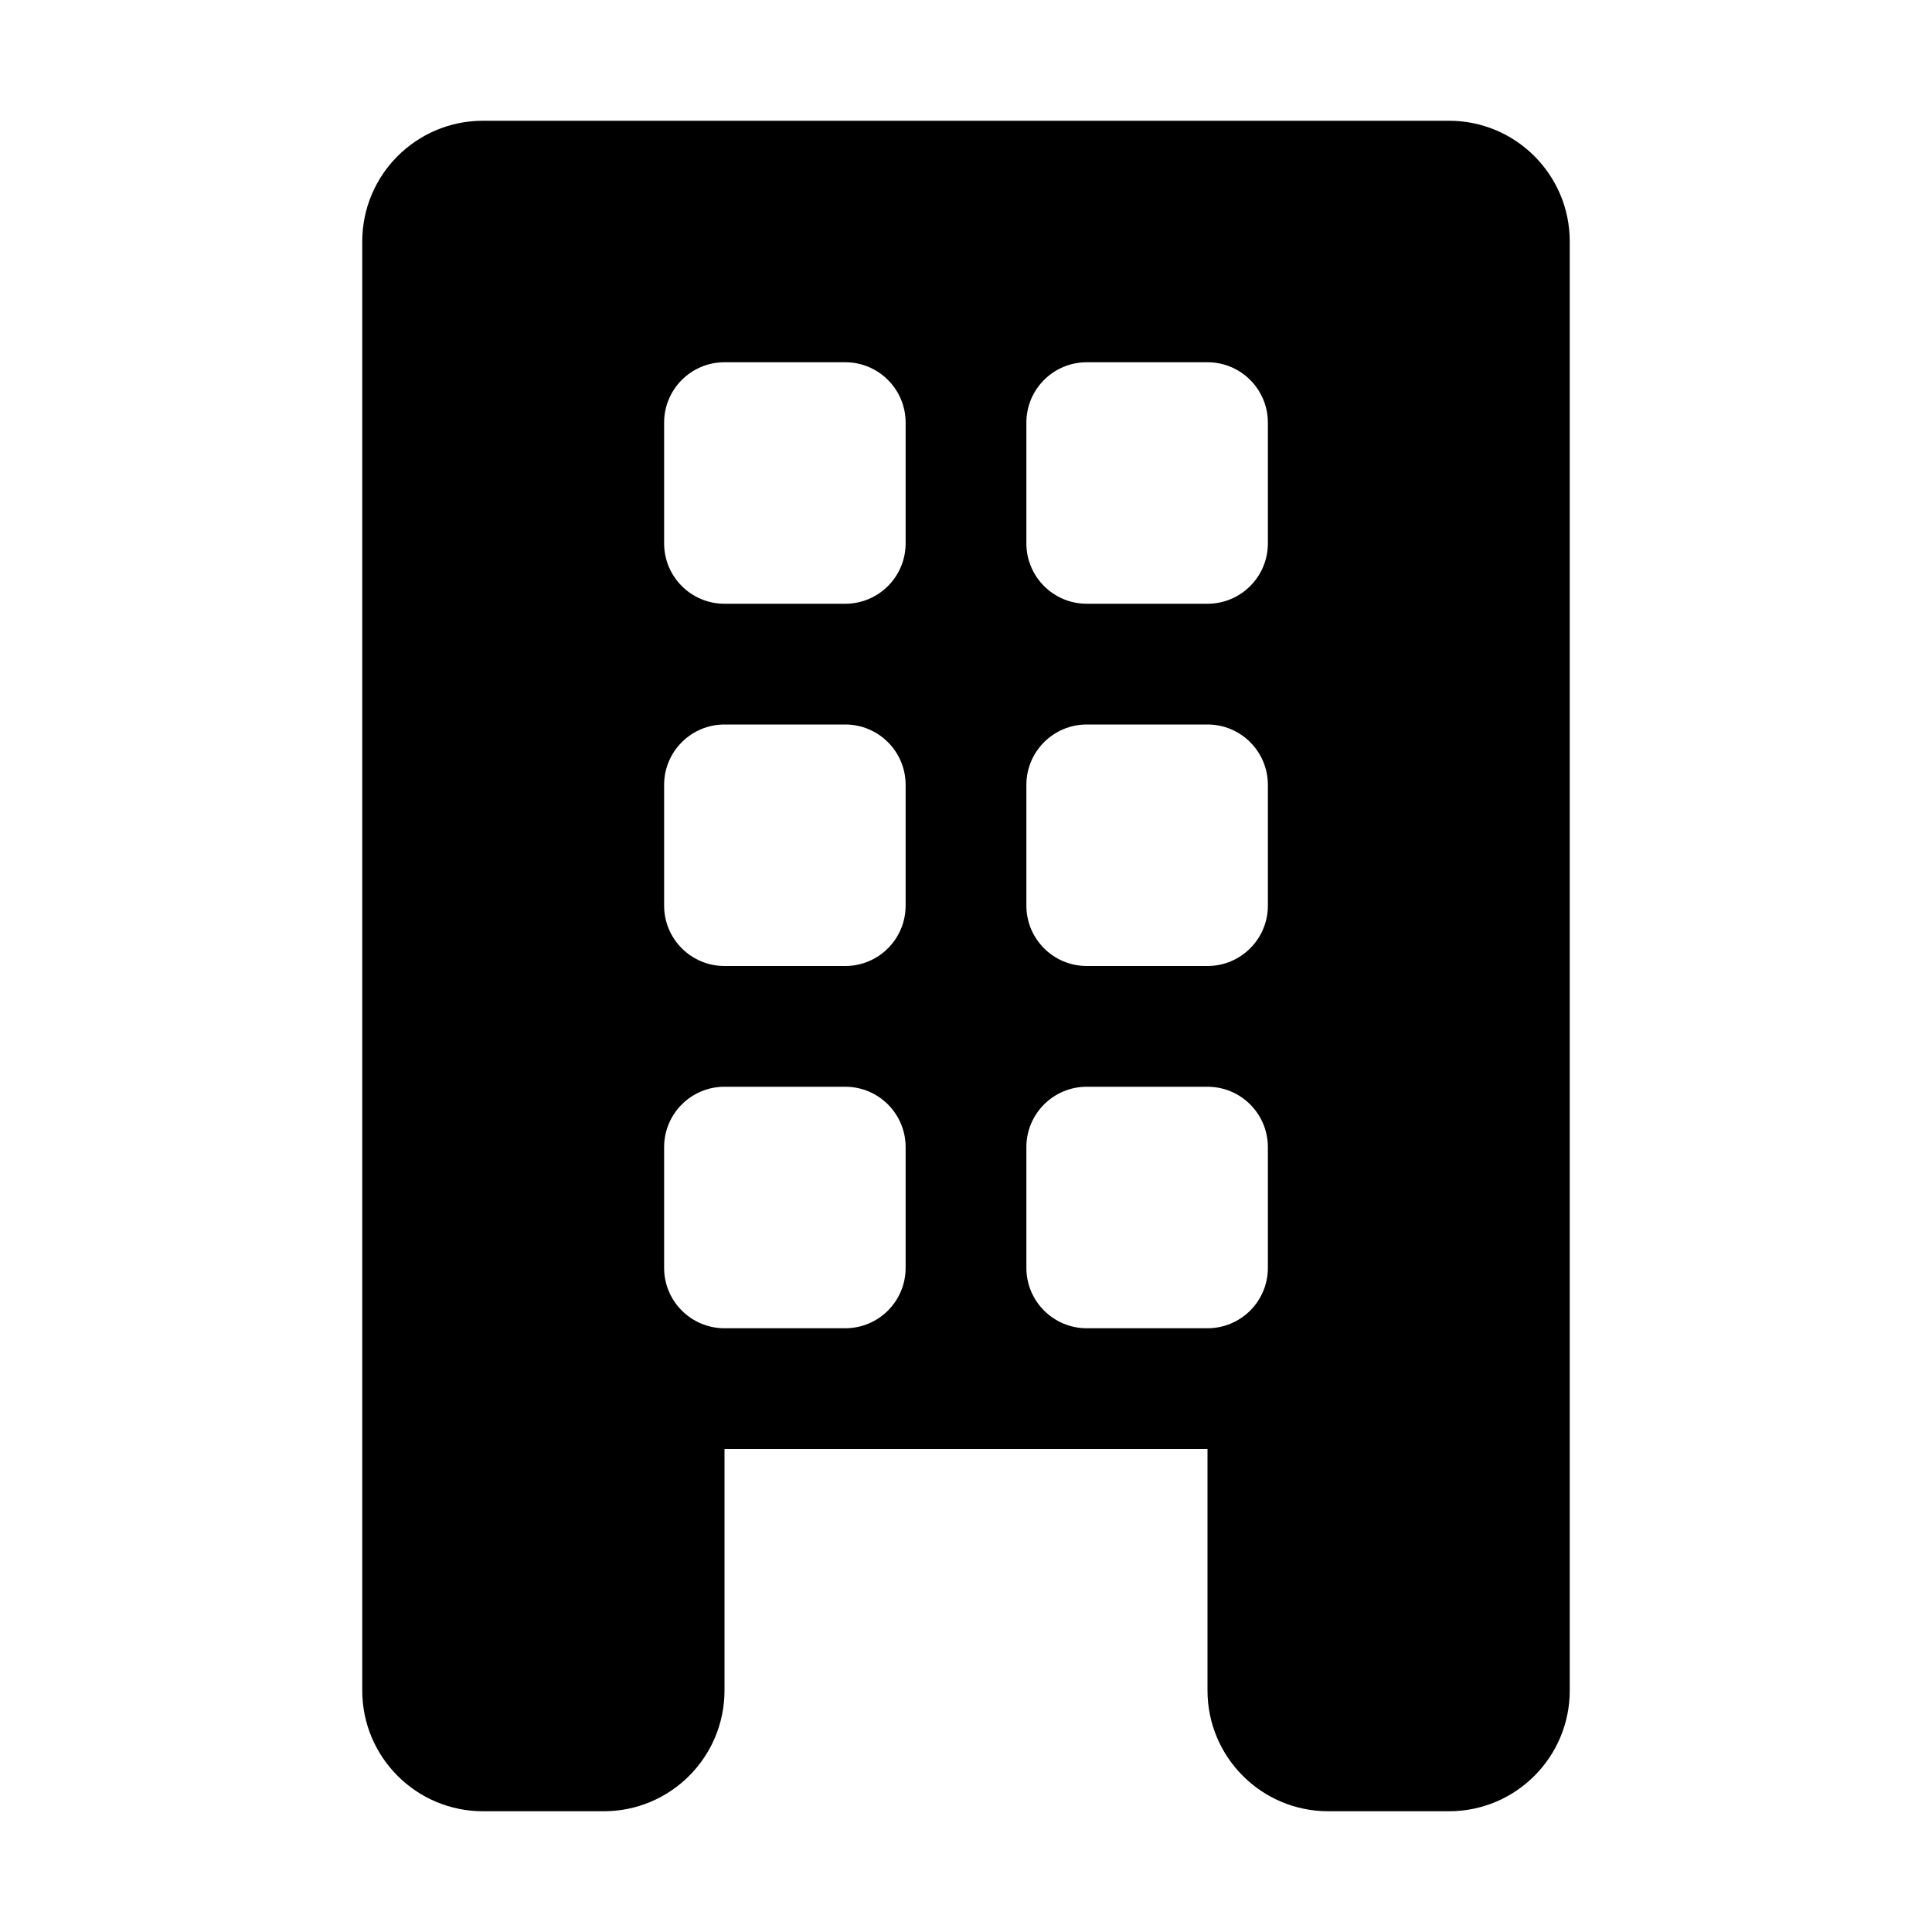
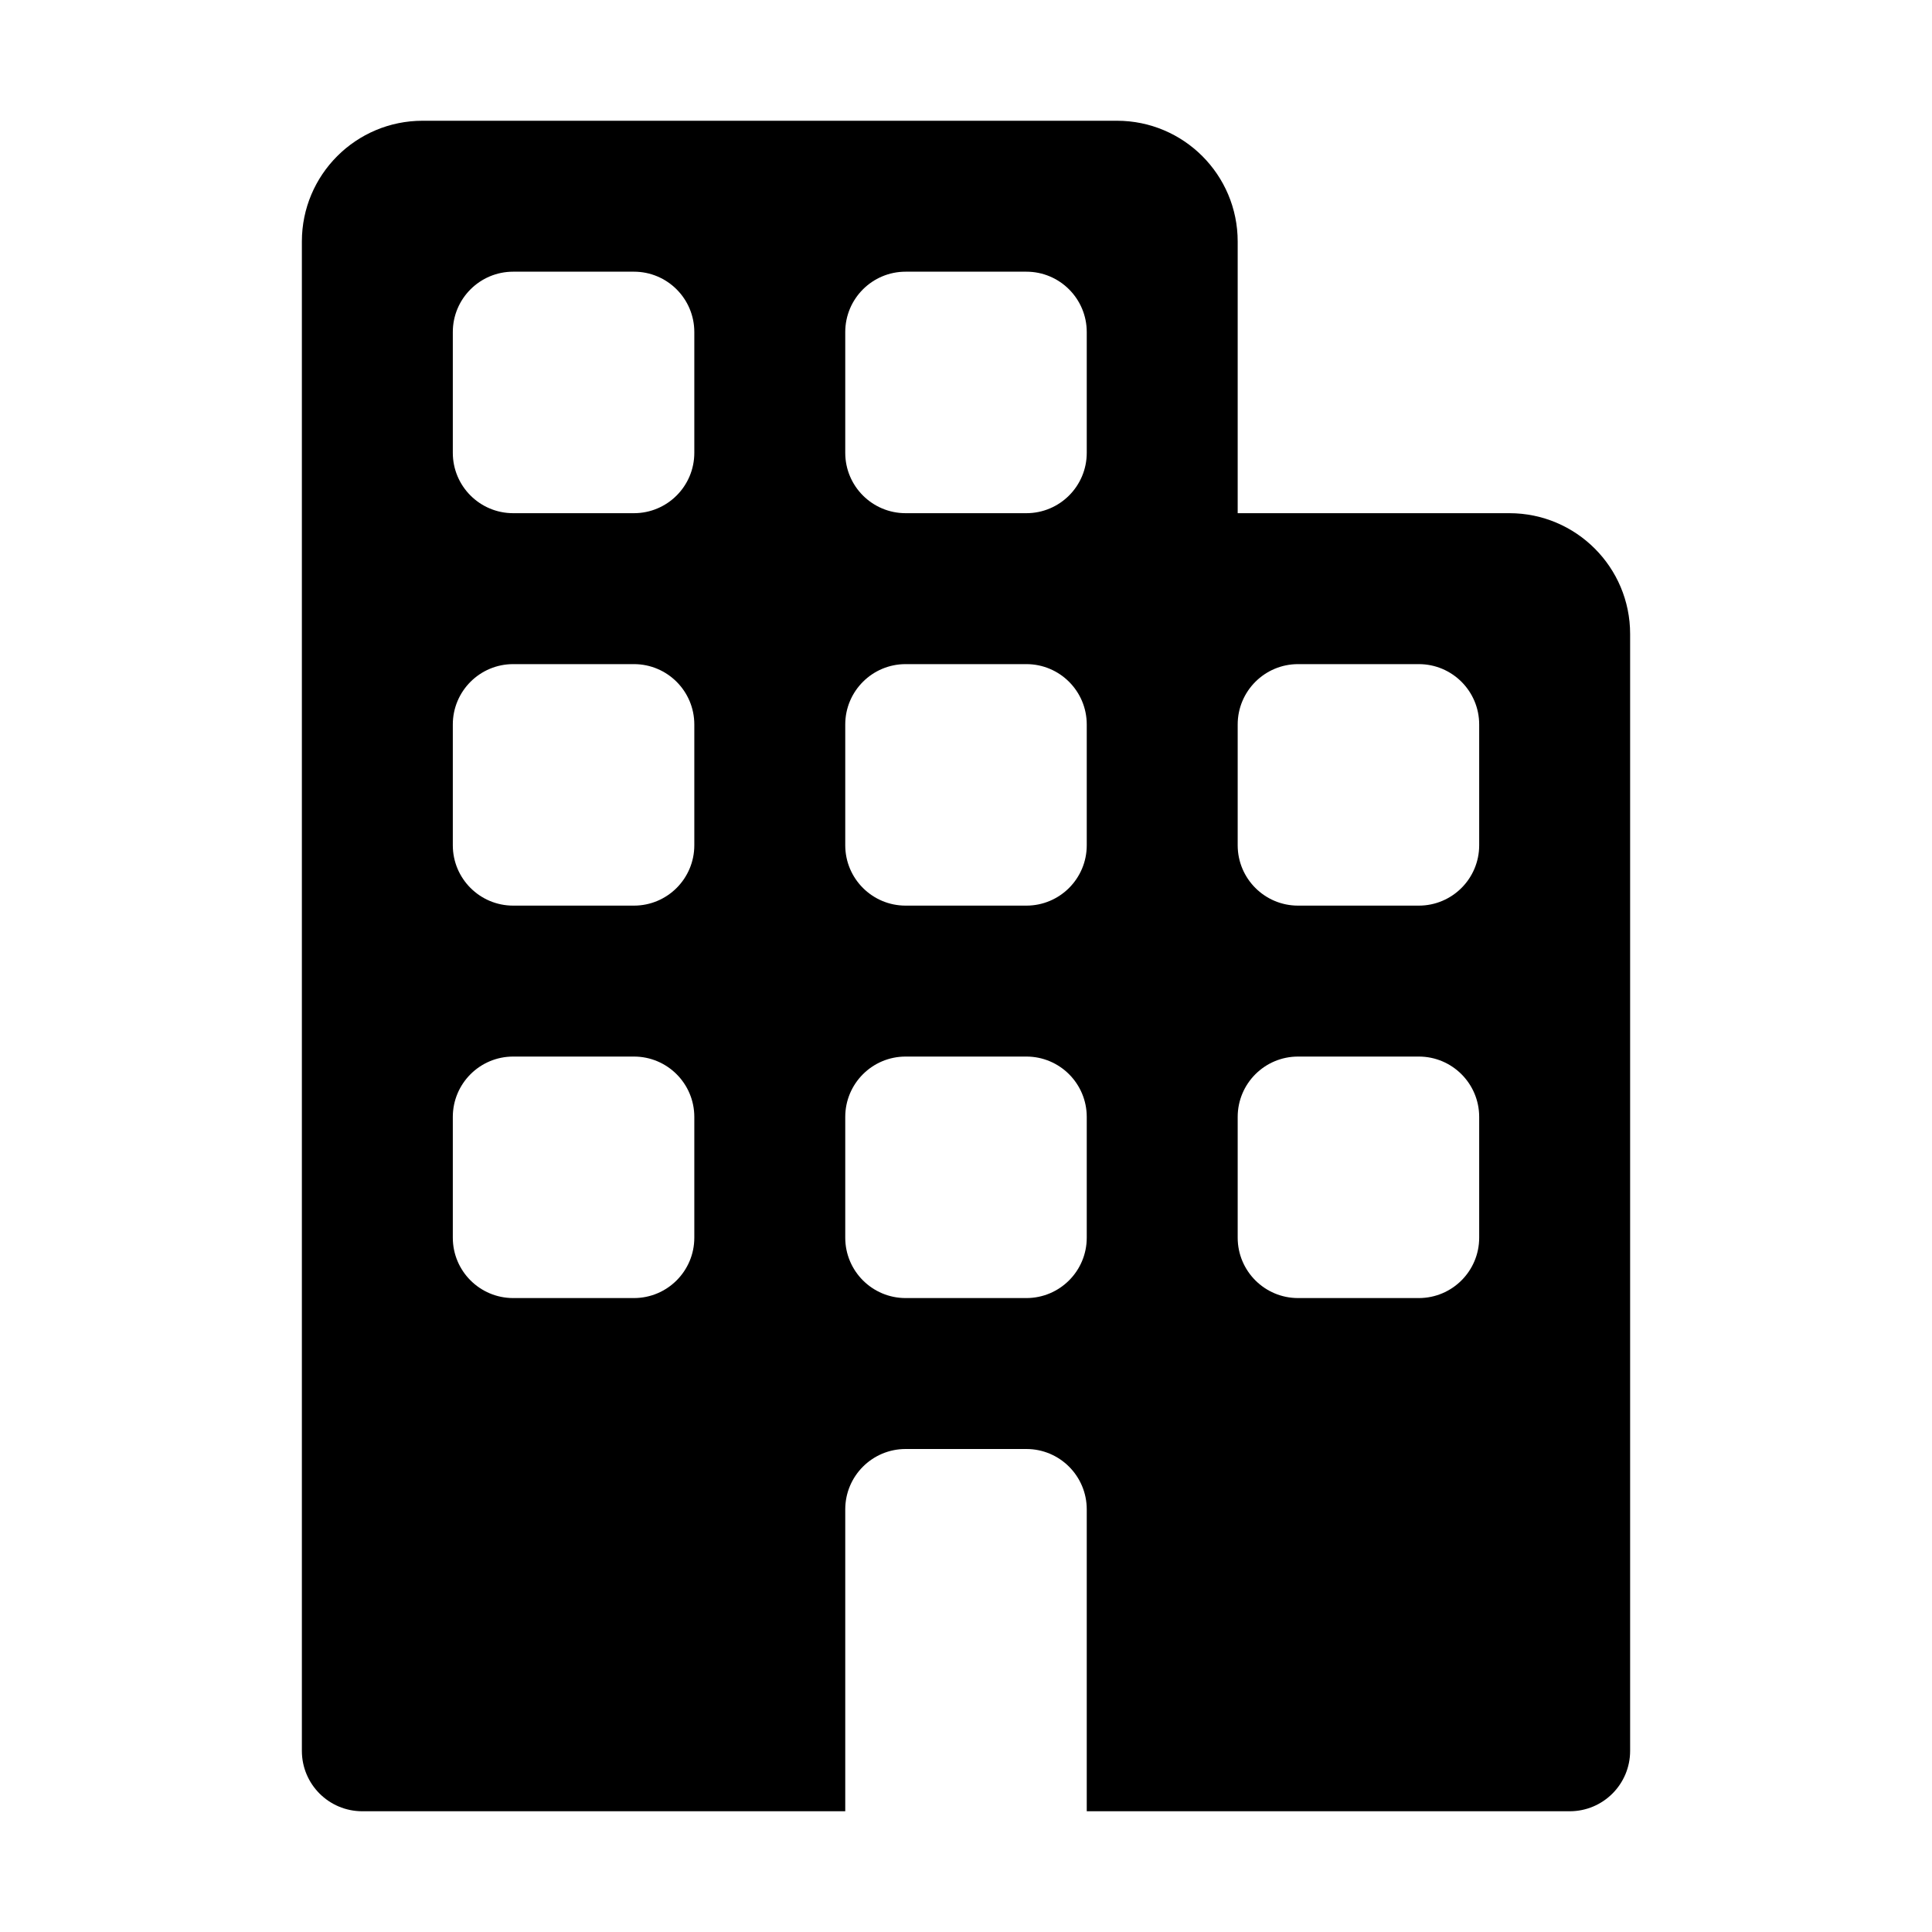
<svg xmlns="http://www.w3.org/2000/svg" width="16" height="16" viewBox="0 0 16 16" fill="none">
-   <path fill="currentColor" fill-rule="evenodd" d="M4 1h8a1 1 0 0 1 1 1v12a1 1 0 0 1-1 1h-1a1 1 0 0 1-1-1v-2H6v2a1 1 0 0 1-1 1H4a1 1 0 0 1-1-1V2a1 1 0 0 1 1-1m2 2h1a.5.5 0 0 1 .5.5v1A.5.5 0 0 1 7 5H6a.5.5 0 0 1-.5-.5v-1A.5.5 0 0 1 6 3m3 0h1a.5.5 0 0 1 .5.5v1a.5.5 0 0 1-.5.5H9a.5.5 0 0 1-.5-.5v-1A.5.5 0 0 1 9 3M6 6h1a.5.5 0 0 1 .5.5v1A.5.5 0 0 1 7 8H6a.5.5 0 0 1-.5-.5v-1A.5.5 0 0 1 6 6m3 0h1a.5.5 0 0 1 .5.5v1a.5.5 0 0 1-.5.5H9a.5.5 0 0 1-.5-.5v-1A.5.5 0 0 1 9 6M6 9h1a.5.5 0 0 1 .5.5v1a.5.5 0 0 1-.5.5H6a.5.5 0 0 1-.5-.5v-1A.5.5 0 0 1 6 9m3 0h1a.5.5 0 0 1 .5.5v1a.5.5 0 0 1-.5.5H9a.5.5 0 0 1-.5-.5v-1A.5.5 0 0 1 9 9" />
+   <path fill="currentColor" fill-rule="evenodd" d="M3.5 1h5.75a1 1 0 0 1 1 1v2.25h2.25a1 1 0 0 1 1 1v9.25a.5.5 0 0 1-.5.5H3a.5.5 0 0 1-.5-.5V2a1 1 0 0 1 1-1m.75 1.25h1a.5.5 0 0 1 .5.5v1a.5.5 0 0 1-.5.5h-1a.5.5 0 0 1-.5-.5v-1a.5.5 0 0 1 .5-.5m3.25 0h1a.5.5 0 0 1 .5.5v1a.5.5 0 0 1-.5.5h-1a.5.5 0 0 1-.5-.5v-1a.5.5 0 0 1 .5-.5M4.25 5.5h1a.5.5 0 0 1 .5.5v1a.5.5 0 0 1-.5.5h-1a.5.5 0 0 1-.5-.5V6a.5.5 0 0 1 .5-.5m3.25 0h1A.5.5 0 0 1 9 6v1a.5.5 0 0 1-.5.5h-1A.5.5 0 0 1 7 7V6a.5.5 0 0 1 .5-.5m3.25 0h1a.5.5 0 0 1 .5.5v1a.5.5 0 0 1-.5.5h-1a.5.5 0 0 1-.5-.5V6a.5.5 0 0 1 .5-.5m-6.5 3.25h1a.5.5 0 0 1 .5.5v1a.5.5 0 0 1-.5.5h-1a.5.5 0 0 1-.5-.5v-1a.5.5 0 0 1 .5-.5m3.25 0h1a.5.5 0 0 1 .5.5v1a.5.5 0 0 1-.5.5h-1a.5.5 0 0 1-.5-.5v-1a.5.5 0 0 1 .5-.5m3.25 0h1a.5.5 0 0 1 .5.5v1a.5.5 0 0 1-.5.5h-1a.5.5 0 0 1-.5-.5v-1a.5.5 0 0 1 .5-.5M7.5 12h1a.5.5 0 0 1 .5.5V15H7v-2.5a.5.5 0 0 1 .5-.5" />
</svg>
